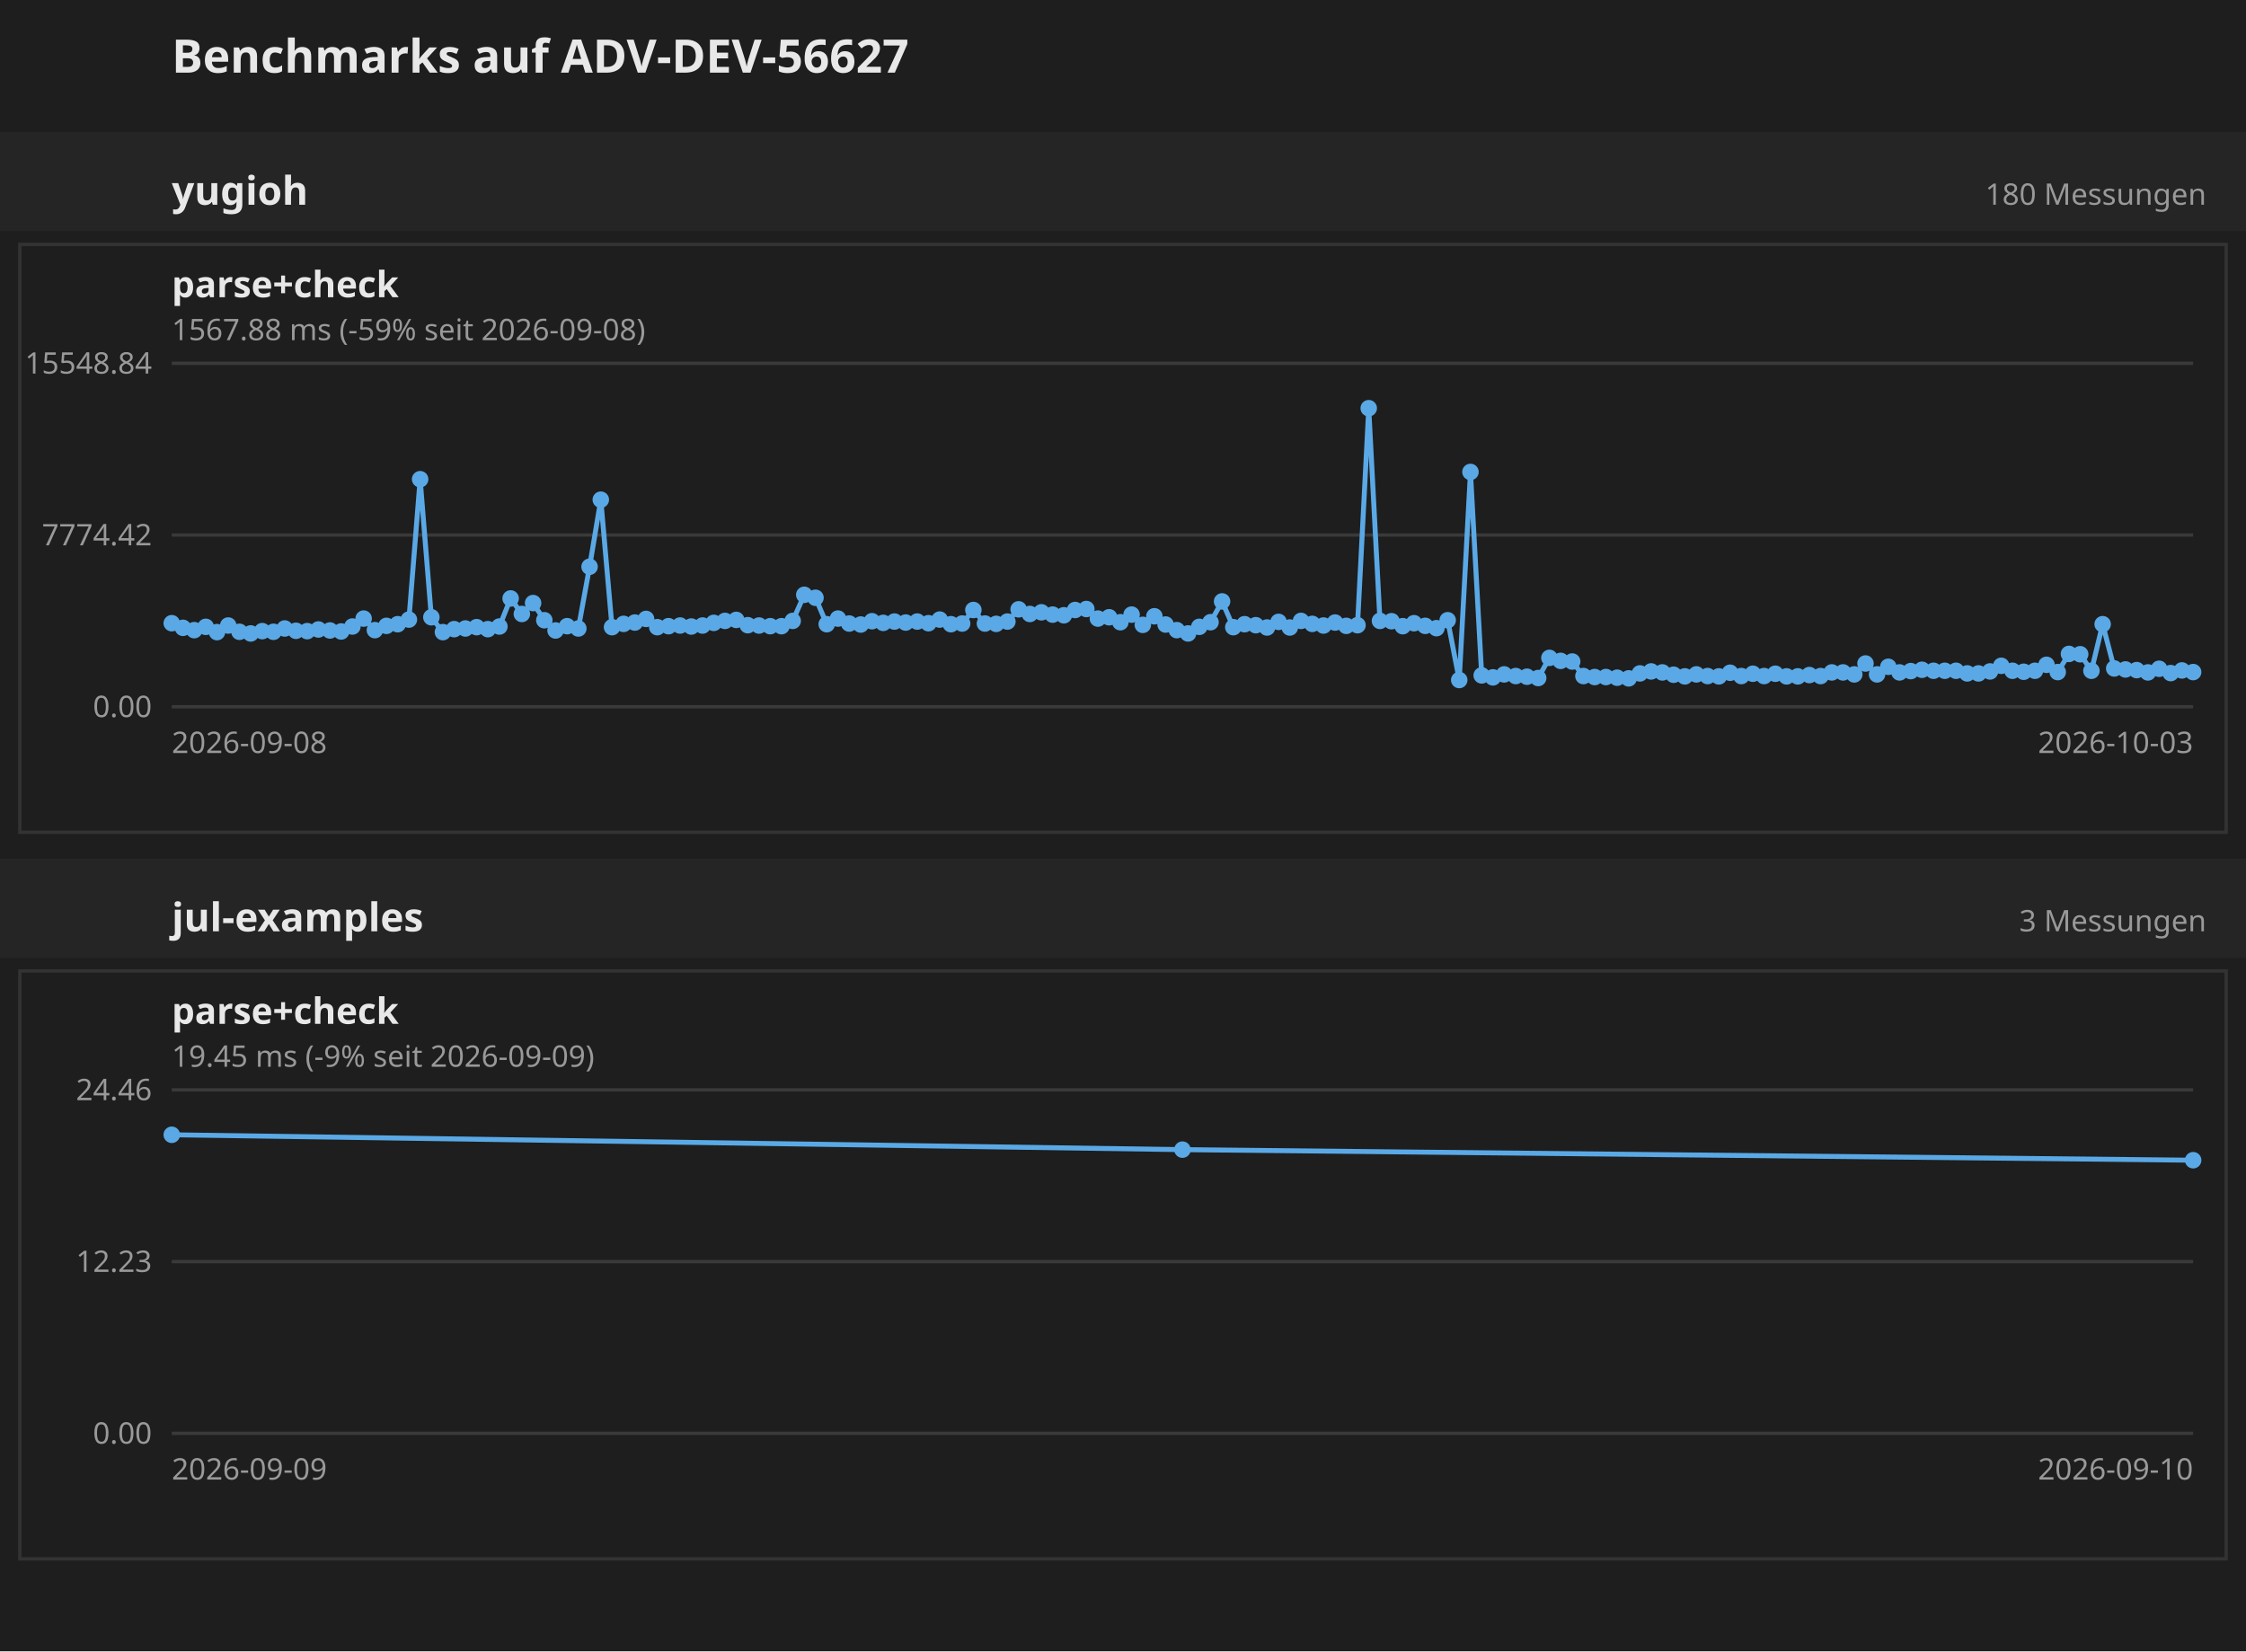
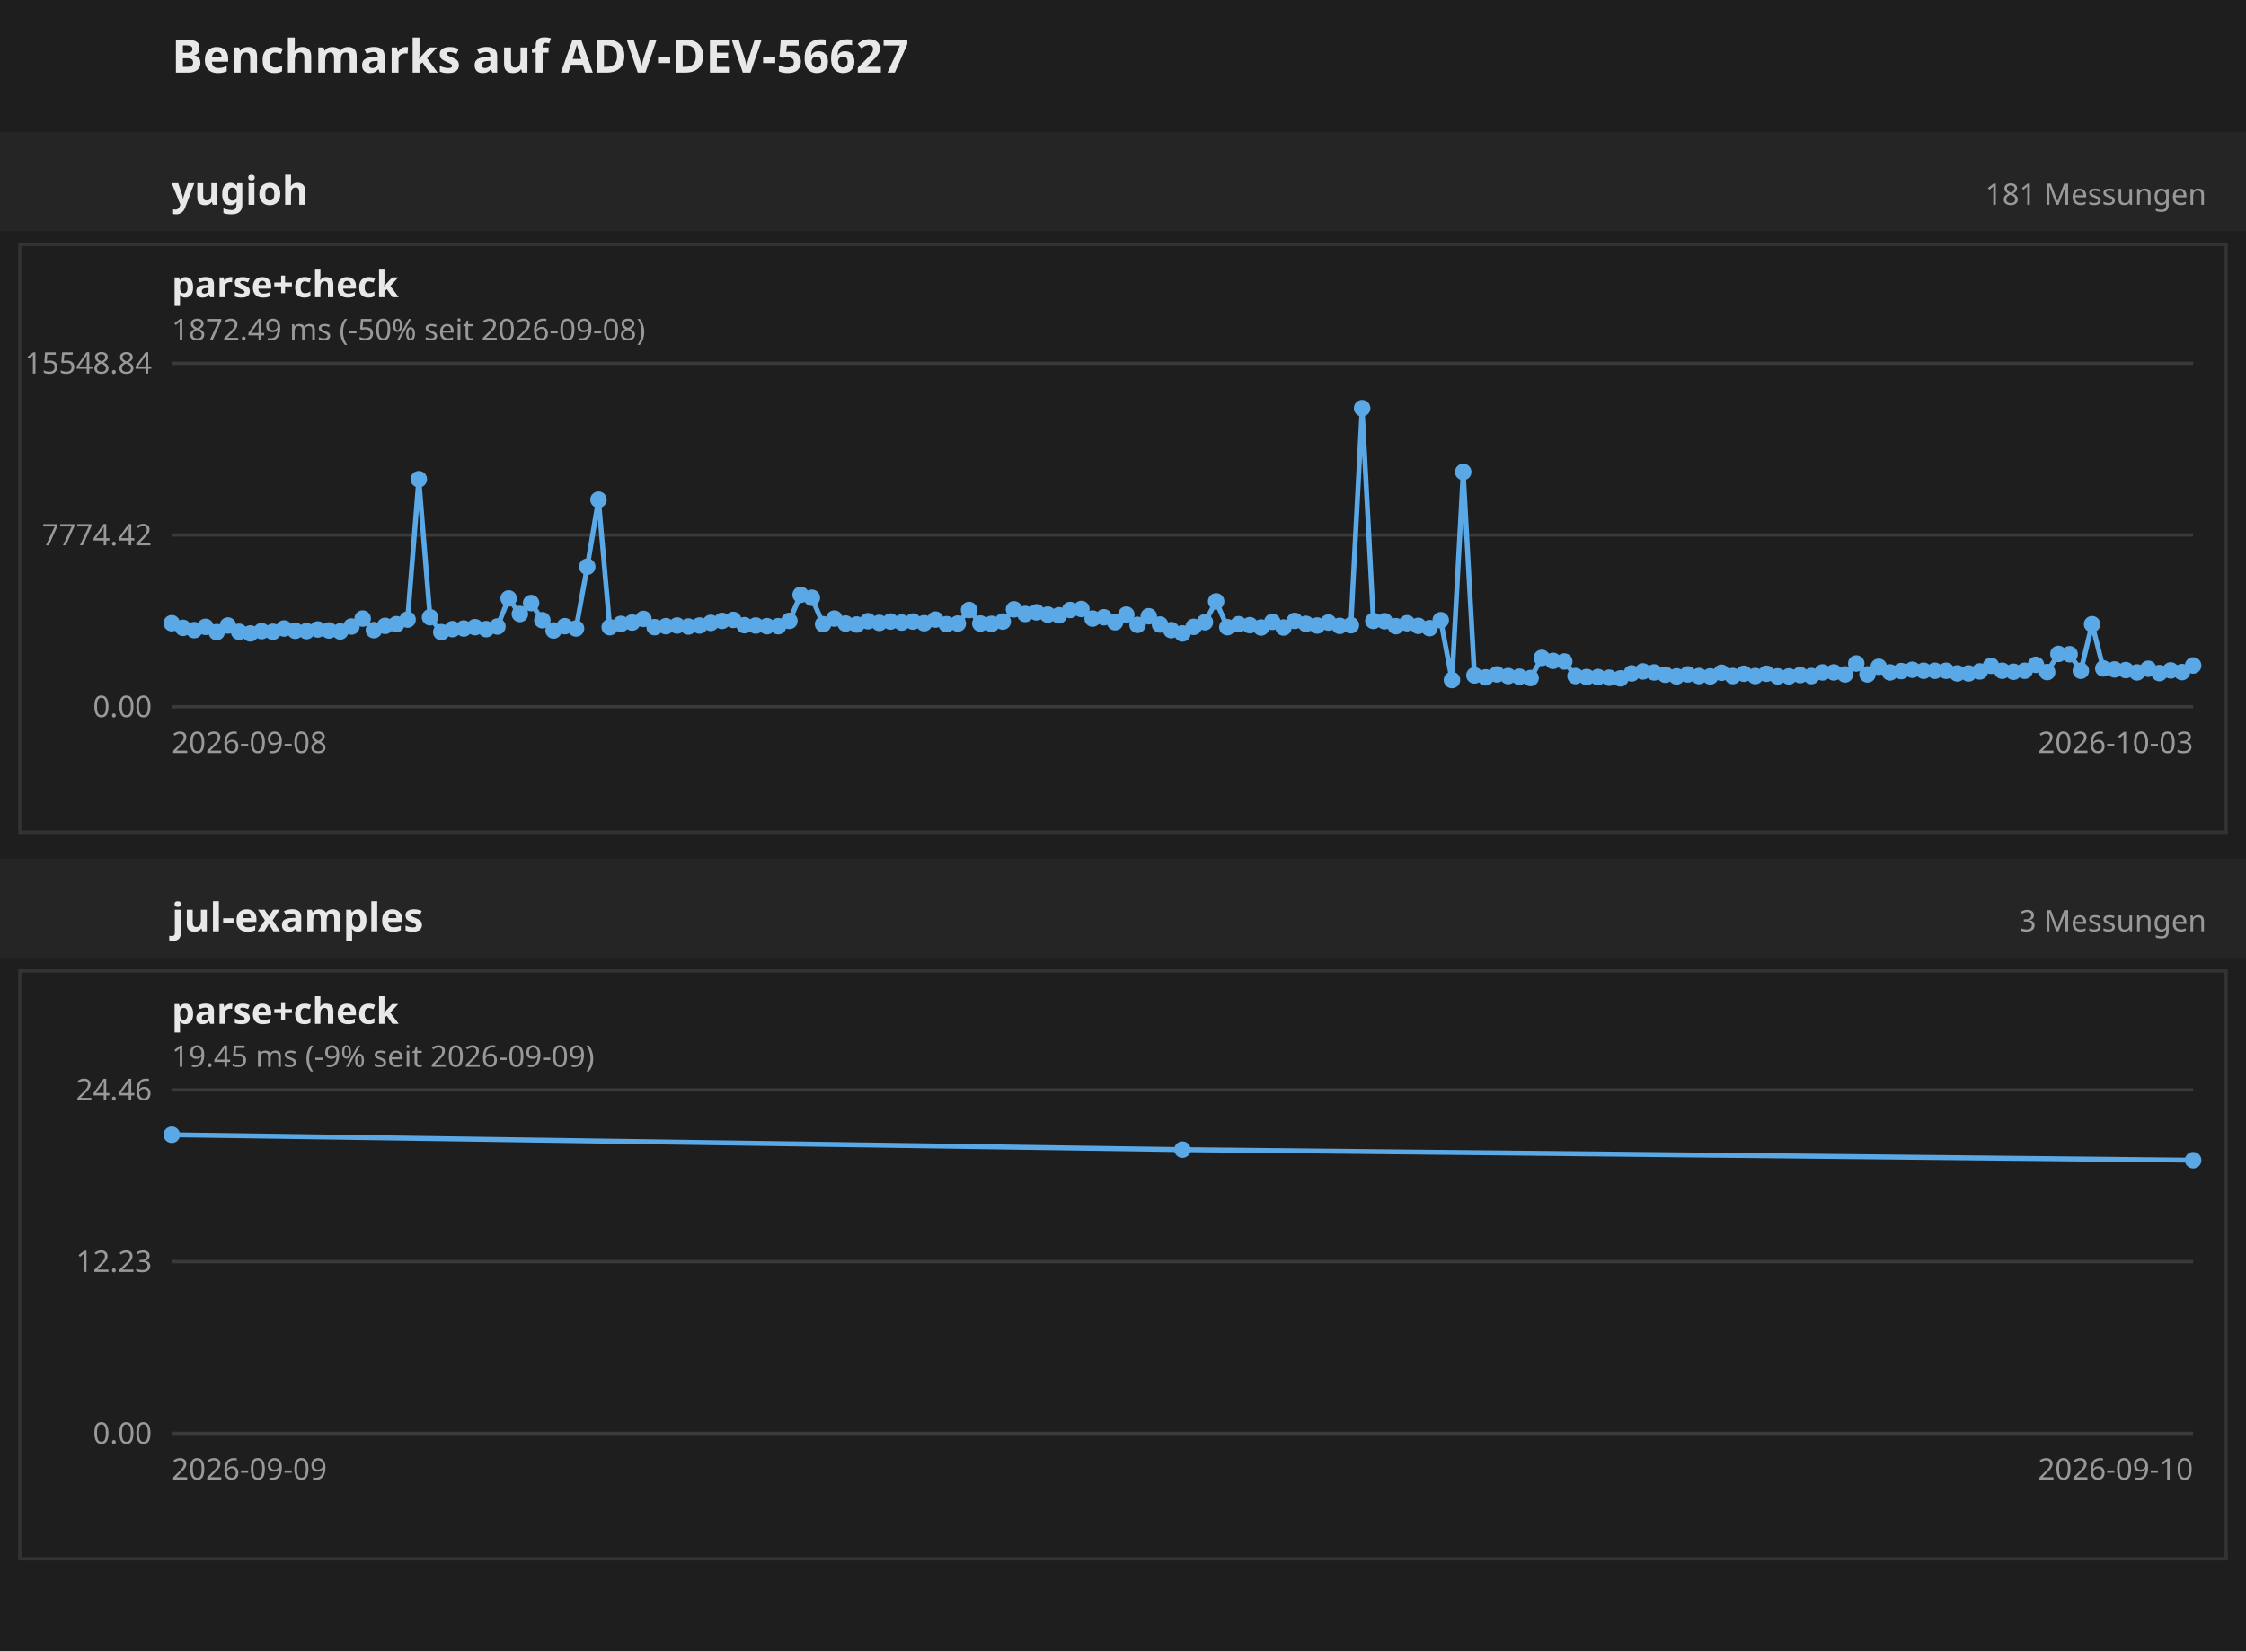
<svg xmlns="http://www.w3.org/2000/svg" width="680" height="500" font-family="sans-serif">
  <rect width="680" height="500" fill="#1e1e1e" />
  <text x="52" y="22" font-size="14" font-weight="bold" fill="#e8e8e8">Benchmarks auf ADV-DEV-56627</text>
  <g transform="translate(0 40)">
    <rect x="0" y="0" width="680" height="30" fill="#252525" />
    <text x="52" y="22" font-size="12" font-weight="bold" fill="#e8e8e8">yugioh</text>
-     <text x="668" y="22" text-anchor="end" font-size="9" fill="#999">180 Messungen</text>
+     <text x="668" y="22" text-anchor="end" font-size="9" fill="#999">181 Messungen</text>
    <g transform="translate(0 30)">
      <g transform="translate(0 0)">
        <rect x="6" y="4" width="668" height="178" fill="none" stroke="#333" />
        <text x="52" y="20" font-size="11" font-weight="bold" fill="#e8e8e8">parse+check</text>
-         <text x="52" y="33" font-size="9" fill="#999">1567.88 ms (-59% seit 2026-09-08)</text>
+         <text x="52" y="33" font-size="9" fill="#999">1872.49 ms (-50% seit 2026-09-08)</text>
        <line x1="52" y1="144.0" x2="664" y2="144.0" stroke="#3a3a3a" />
        <text x="46" y="144.0" text-anchor="end" dominant-baseline="middle" font-size="9" fill="#999">0.00</text>
        <line x1="52" y1="92.0" x2="664" y2="92.0" stroke="#3a3a3a" />
        <text x="46" y="92.0" text-anchor="end" dominant-baseline="middle" font-size="9" fill="#999">7774.42</text>
        <line x1="52" y1="40.0" x2="664" y2="40.0" stroke="#3a3a3a" />
        <text x="46" y="40.0" text-anchor="end" dominant-baseline="middle" font-size="9" fill="#999">15548.84</text>
        <text x="52" y="158" font-size="9" fill="#999">2026-09-08</text>
        <text x="664" y="158" text-anchor="end" font-size="9" fill="#999">2026-10-03</text>
-         <polyline fill="none" stroke="#5aa9e6" stroke-width="1.5" points="52.0,118.7 55.4,120.1 58.8,120.8 62.3,119.8 65.7,121.4 69.1,119.4 72.5,121.3 75.9,121.8 79.4,121.1 82.8,121.3 86.2,120.3 89.6,121.0 93.0,121.1 96.4,120.6 99.9,120.9 103.3,121.2 106.7,119.7 110.1,117.3 113.5,120.8 117.0,119.5 120.4,119.0 123.8,117.6 127.2,75.1 130.6,116.9 134.1,121.4 137.5,120.5 140.9,120.3 144.3,119.9 147.7,120.5 151.2,119.7 154.6,111.2 158.0,115.9 161.4,112.6 164.8,117.8 168.2,120.9 171.7,119.6 175.1,120.3 178.5,101.6 181.9,81.3 185.3,119.9 188.8,118.9 192.2,118.5 195.6,117.4 199.0,119.9 202.4,119.6 205.9,119.4 209.3,119.7 212.7,119.4 216.1,118.6 219.5,118.0 222.9,117.7 226.4,119.3 229.8,119.4 233.2,119.6 236.6,119.6 240.0,118.0 243.5,110.1 246.9,111.0 250.3,119.0 253.7,117.3 257.1,118.8 260.6,119.1 264.0,118.1 267.4,118.6 270.8,118.2 274.2,118.5 277.7,118.2 281.1,118.7 284.5,117.6 287.9,119.0 291.3,118.8 294.7,114.7 298.2,118.8 301.6,118.9 305.0,118.2 308.4,114.5 311.8,115.9 315.3,115.4 318.7,116.1 322.1,116.3 325.5,114.7 328.9,114.4 332.4,117.3 335.8,116.9 339.2,118.4 342.6,116.1 346.0,119.2 349.5,116.6 352.9,119.1 356.3,120.8 359.7,121.8 363.1,119.8 366.5,118.4 370.0,112.1 373.4,119.9 376.8,119.0 380.2,119.3 383.6,120.0 387.1,118.3 390.5,120.0 393.9,118.0 397.3,118.9 400.7,119.4 404.2,118.5 407.6,119.5 411.0,119.3 414.4,53.6 417.8,118.0 421.3,118.1 424.7,119.6 428.1,118.7 431.5,119.5 434.9,120.2 438.3,117.8 441.8,135.9 445.2,72.9 448.6,134.5 452.0,135.1 455.4,134.2 458.9,134.7 462.3,134.9 465.7,135.3 469.1,129.2 472.5,130.1 476.0,130.3 479.4,134.7 482.8,135.0 486.2,135.0 489.6,135.2 493.1,135.4 496.5,133.9 499.9,133.3 503.3,133.6 506.7,134.3 510.1,134.8 513.6,134.2 517.0,134.7 520.4,134.8 523.8,133.7 527.2,134.7 530.7,134.0 534.1,134.7 537.5,134.0 540.9,134.8 544.3,134.8 547.8,134.4 551.2,134.7 554.6,133.6 558.0,133.6 561.4,134.2 564.8,130.9 568.3,134.2 571.7,131.9 575.1,133.6 578.5,133.2 581.9,132.8 585.4,133.1 588.8,133.1 592.2,133.1 595.6,133.9 599.0,133.9 602.5,133.3 605.9,131.6 609.3,133.1 612.7,133.4 616.1,133.1 619.6,131.3 623.0,133.5 626.4,128.0 629.8,128.1 633.2,133.1 636.6,119.0 640.1,132.4 643.5,132.7 646.9,132.9 650.3,133.6 653.7,132.5 657.2,133.8 660.6,133.0 664.0,133.5" />
+         <polyline fill="none" stroke="#5aa9e6" stroke-width="1.5" points="52.0,118.7 55.4,120.1 58.8,120.8 62.2,119.8 65.6,121.4 69.0,119.4 72.4,121.3 75.8,121.8 79.2,121.1 82.6,121.3 86.0,120.3 89.4,121.0 92.8,121.1 96.2,120.6 99.6,120.9 103.0,121.2 106.4,119.7 109.8,117.3 113.2,120.8 116.6,119.5 120.0,119.0 123.4,117.6 126.8,75.1 130.2,116.9 133.6,121.4 137.0,120.5 140.4,120.3 143.8,119.9 147.2,120.5 150.6,119.7 154.0,111.2 157.4,115.9 160.8,112.6 164.2,117.8 167.6,120.9 171.0,119.6 174.4,120.3 177.8,101.6 181.2,81.3 184.6,119.9 188.0,118.9 191.4,118.5 194.8,117.4 198.2,119.9 201.6,119.6 205.0,119.4 208.4,119.7 211.8,119.4 215.2,118.6 218.6,118.0 222.0,117.7 225.4,119.3 228.8,119.4 232.2,119.6 235.6,119.6 239.0,118.0 242.4,110.1 245.8,111.0 249.2,119.0 252.6,117.3 256.0,118.8 259.4,119.1 262.8,118.1 266.2,118.6 269.6,118.2 273.0,118.5 276.4,118.2 279.8,118.7 283.2,117.6 286.6,119.0 290.0,118.8 293.4,114.7 296.8,118.8 300.2,118.9 303.6,118.2 307.0,114.5 310.4,115.9 313.8,115.4 317.2,116.1 320.6,116.3 324.0,114.7 327.4,114.4 330.8,117.3 334.2,116.9 337.6,118.4 341.0,116.1 344.4,119.2 347.8,116.6 351.2,119.1 354.6,120.8 358.0,121.8 361.4,119.8 364.8,118.4 368.2,112.1 371.6,119.9 375.0,119.0 378.4,119.3 381.8,120.0 385.2,118.3 388.6,120.0 392.0,118.0 395.4,118.9 398.8,119.4 402.2,118.5 405.6,119.5 409.0,119.3 412.4,53.6 415.8,118.0 419.2,118.1 422.6,119.6 426.0,118.7 429.4,119.5 432.8,120.2 436.2,117.8 439.6,135.9 443.0,72.9 446.4,134.5 449.8,135.1 453.2,134.2 456.6,134.7 460.0,134.9 463.4,135.3 466.8,129.2 470.2,130.1 473.6,130.3 477.0,134.7 480.4,135.0 483.8,135.0 487.2,135.2 490.6,135.4 494.0,133.9 497.4,133.3 500.8,133.6 504.2,134.3 507.6,134.8 511.0,134.2 514.4,134.7 517.8,134.8 521.2,133.7 524.6,134.7 528.0,134.0 531.4,134.7 534.8,134.0 538.2,134.8 541.6,134.8 545.0,134.4 548.4,134.7 551.8,133.6 555.2,133.6 558.6,134.2 562.0,130.9 565.4,134.2 568.8,131.9 572.2,133.6 575.6,133.2 579.0,132.8 582.4,133.1 585.8,133.1 589.2,133.1 592.6,133.9 596.0,133.9 599.4,133.3 602.8,131.6 606.2,133.1 609.6,133.4 613.0,133.1 616.4,131.3 619.8,133.5 623.2,128.0 626.6,128.1 630.0,133.1 633.4,119.0 636.8,132.4 640.2,132.7 643.6,132.9 647.0,133.6 650.4,132.5 653.8,133.8 657.2,133.0 660.6,133.5 664.0,131.5" />
        <circle cx="52.0" cy="118.7" r="2.5" fill="#5aa9e6" />
        <circle cx="55.4" cy="120.1" r="2.5" fill="#5aa9e6" />
        <circle cx="58.8" cy="120.8" r="2.5" fill="#5aa9e6" />
-         <circle cx="62.3" cy="119.8" r="2.5" fill="#5aa9e6" />
-         <circle cx="65.7" cy="121.4" r="2.5" fill="#5aa9e6" />
-         <circle cx="69.1" cy="119.4" r="2.5" fill="#5aa9e6" />
-         <circle cx="72.5" cy="121.3" r="2.5" fill="#5aa9e6" />
-         <circle cx="75.9" cy="121.8" r="2.5" fill="#5aa9e6" />
-         <circle cx="79.4" cy="121.1" r="2.5" fill="#5aa9e6" />
-         <circle cx="82.8" cy="121.3" r="2.5" fill="#5aa9e6" />
-         <circle cx="86.2" cy="120.3" r="2.5" fill="#5aa9e6" />
-         <circle cx="89.6" cy="121.0" r="2.5" fill="#5aa9e6" />
-         <circle cx="93.0" cy="121.1" r="2.5" fill="#5aa9e6" />
-         <circle cx="96.4" cy="120.6" r="2.5" fill="#5aa9e6" />
-         <circle cx="99.9" cy="120.9" r="2.5" fill="#5aa9e6" />
-         <circle cx="103.3" cy="121.2" r="2.5" fill="#5aa9e6" />
-         <circle cx="106.7" cy="119.7" r="2.5" fill="#5aa9e6" />
-         <circle cx="110.1" cy="117.3" r="2.5" fill="#5aa9e6" />
-         <circle cx="113.5" cy="120.8" r="2.5" fill="#5aa9e6" />
-         <circle cx="117.0" cy="119.5" r="2.5" fill="#5aa9e6" />
-         <circle cx="120.4" cy="119.0" r="2.5" fill="#5aa9e6" />
-         <circle cx="123.8" cy="117.6" r="2.5" fill="#5aa9e6" />
-         <circle cx="127.2" cy="75.1" r="2.5" fill="#5aa9e6" />
-         <circle cx="130.6" cy="116.9" r="2.5" fill="#5aa9e6" />
-         <circle cx="134.1" cy="121.4" r="2.5" fill="#5aa9e6" />
-         <circle cx="137.5" cy="120.5" r="2.5" fill="#5aa9e6" />
-         <circle cx="140.9" cy="120.3" r="2.5" fill="#5aa9e6" />
-         <circle cx="144.3" cy="119.9" r="2.5" fill="#5aa9e6" />
-         <circle cx="147.7" cy="120.5" r="2.5" fill="#5aa9e6" />
-         <circle cx="151.2" cy="119.7" r="2.5" fill="#5aa9e6" />
-         <circle cx="154.6" cy="111.2" r="2.5" fill="#5aa9e6" />
-         <circle cx="158.0" cy="115.9" r="2.5" fill="#5aa9e6" />
-         <circle cx="161.4" cy="112.6" r="2.5" fill="#5aa9e6" />
-         <circle cx="164.8" cy="117.8" r="2.5" fill="#5aa9e6" />
-         <circle cx="168.2" cy="120.9" r="2.5" fill="#5aa9e6" />
-         <circle cx="171.7" cy="119.6" r="2.5" fill="#5aa9e6" />
-         <circle cx="175.1" cy="120.3" r="2.5" fill="#5aa9e6" />
-         <circle cx="178.5" cy="101.6" r="2.5" fill="#5aa9e6" />
-         <circle cx="181.9" cy="81.3" r="2.5" fill="#5aa9e6" />
-         <circle cx="185.3" cy="119.9" r="2.5" fill="#5aa9e6" />
-         <circle cx="188.8" cy="118.9" r="2.5" fill="#5aa9e6" />
-         <circle cx="192.2" cy="118.5" r="2.5" fill="#5aa9e6" />
-         <circle cx="195.6" cy="117.4" r="2.5" fill="#5aa9e6" />
-         <circle cx="199.0" cy="119.9" r="2.5" fill="#5aa9e6" />
-         <circle cx="202.4" cy="119.6" r="2.5" fill="#5aa9e6" />
-         <circle cx="205.9" cy="119.4" r="2.5" fill="#5aa9e6" />
-         <circle cx="209.3" cy="119.7" r="2.5" fill="#5aa9e6" />
-         <circle cx="212.7" cy="119.4" r="2.5" fill="#5aa9e6" />
-         <circle cx="216.1" cy="118.6" r="2.5" fill="#5aa9e6" />
-         <circle cx="219.5" cy="118.0" r="2.5" fill="#5aa9e6" />
-         <circle cx="222.9" cy="117.7" r="2.5" fill="#5aa9e6" />
-         <circle cx="226.4" cy="119.3" r="2.5" fill="#5aa9e6" />
-         <circle cx="229.8" cy="119.4" r="2.5" fill="#5aa9e6" />
-         <circle cx="233.2" cy="119.6" r="2.5" fill="#5aa9e6" />
-         <circle cx="236.6" cy="119.6" r="2.5" fill="#5aa9e6" />
-         <circle cx="240.0" cy="118.0" r="2.5" fill="#5aa9e6" />
-         <circle cx="243.5" cy="110.1" r="2.5" fill="#5aa9e6" />
-         <circle cx="246.9" cy="111.0" r="2.5" fill="#5aa9e6" />
-         <circle cx="250.3" cy="119.0" r="2.5" fill="#5aa9e6" />
-         <circle cx="253.7" cy="117.3" r="2.5" fill="#5aa9e6" />
-         <circle cx="257.1" cy="118.8" r="2.5" fill="#5aa9e6" />
-         <circle cx="260.6" cy="119.1" r="2.5" fill="#5aa9e6" />
-         <circle cx="264.0" cy="118.1" r="2.5" fill="#5aa9e6" />
-         <circle cx="267.4" cy="118.6" r="2.5" fill="#5aa9e6" />
-         <circle cx="270.8" cy="118.2" r="2.5" fill="#5aa9e6" />
-         <circle cx="274.2" cy="118.5" r="2.5" fill="#5aa9e6" />
-         <circle cx="277.7" cy="118.2" r="2.5" fill="#5aa9e6" />
-         <circle cx="281.1" cy="118.7" r="2.5" fill="#5aa9e6" />
-         <circle cx="284.5" cy="117.6" r="2.5" fill="#5aa9e6" />
-         <circle cx="287.9" cy="119.0" r="2.5" fill="#5aa9e6" />
-         <circle cx="291.3" cy="118.8" r="2.5" fill="#5aa9e6" />
-         <circle cx="294.7" cy="114.7" r="2.5" fill="#5aa9e6" />
-         <circle cx="298.2" cy="118.8" r="2.5" fill="#5aa9e6" />
-         <circle cx="301.6" cy="118.9" r="2.5" fill="#5aa9e6" />
-         <circle cx="305.0" cy="118.2" r="2.5" fill="#5aa9e6" />
-         <circle cx="308.4" cy="114.5" r="2.5" fill="#5aa9e6" />
-         <circle cx="311.8" cy="115.9" r="2.5" fill="#5aa9e6" />
-         <circle cx="315.3" cy="115.4" r="2.5" fill="#5aa9e6" />
-         <circle cx="318.7" cy="116.1" r="2.5" fill="#5aa9e6" />
-         <circle cx="322.1" cy="116.3" r="2.5" fill="#5aa9e6" />
-         <circle cx="325.5" cy="114.7" r="2.5" fill="#5aa9e6" />
-         <circle cx="328.9" cy="114.4" r="2.5" fill="#5aa9e6" />
-         <circle cx="332.4" cy="117.3" r="2.5" fill="#5aa9e6" />
-         <circle cx="335.8" cy="116.9" r="2.5" fill="#5aa9e6" />
-         <circle cx="339.2" cy="118.4" r="2.5" fill="#5aa9e6" />
-         <circle cx="342.6" cy="116.1" r="2.5" fill="#5aa9e6" />
-         <circle cx="346.0" cy="119.2" r="2.5" fill="#5aa9e6" />
-         <circle cx="349.5" cy="116.6" r="2.5" fill="#5aa9e6" />
-         <circle cx="352.9" cy="119.1" r="2.5" fill="#5aa9e6" />
-         <circle cx="356.3" cy="120.8" r="2.5" fill="#5aa9e6" />
-         <circle cx="359.7" cy="121.8" r="2.5" fill="#5aa9e6" />
-         <circle cx="363.1" cy="119.8" r="2.5" fill="#5aa9e6" />
-         <circle cx="366.5" cy="118.4" r="2.5" fill="#5aa9e6" />
-         <circle cx="370.0" cy="112.1" r="2.5" fill="#5aa9e6" />
-         <circle cx="373.4" cy="119.9" r="2.5" fill="#5aa9e6" />
-         <circle cx="376.8" cy="119.0" r="2.5" fill="#5aa9e6" />
-         <circle cx="380.2" cy="119.3" r="2.5" fill="#5aa9e6" />
-         <circle cx="383.6" cy="120.0" r="2.5" fill="#5aa9e6" />
-         <circle cx="387.1" cy="118.3" r="2.5" fill="#5aa9e6" />
-         <circle cx="390.5" cy="120.0" r="2.5" fill="#5aa9e6" />
-         <circle cx="393.9" cy="118.0" r="2.5" fill="#5aa9e6" />
-         <circle cx="397.3" cy="118.9" r="2.5" fill="#5aa9e6" />
-         <circle cx="400.7" cy="119.4" r="2.5" fill="#5aa9e6" />
-         <circle cx="404.2" cy="118.5" r="2.5" fill="#5aa9e6" />
-         <circle cx="407.6" cy="119.5" r="2.5" fill="#5aa9e6" />
-         <circle cx="411.0" cy="119.3" r="2.5" fill="#5aa9e6" />
-         <circle cx="414.4" cy="53.6" r="2.5" fill="#5aa9e6" />
-         <circle cx="417.8" cy="118.0" r="2.5" fill="#5aa9e6" />
-         <circle cx="421.3" cy="118.1" r="2.5" fill="#5aa9e6" />
-         <circle cx="424.7" cy="119.6" r="2.5" fill="#5aa9e6" />
-         <circle cx="428.1" cy="118.7" r="2.5" fill="#5aa9e6" />
-         <circle cx="431.5" cy="119.5" r="2.5" fill="#5aa9e6" />
-         <circle cx="434.9" cy="120.2" r="2.5" fill="#5aa9e6" />
-         <circle cx="438.3" cy="117.8" r="2.5" fill="#5aa9e6" />
-         <circle cx="441.8" cy="135.9" r="2.5" fill="#5aa9e6" />
-         <circle cx="445.2" cy="72.9" r="2.5" fill="#5aa9e6" />
-         <circle cx="448.6" cy="134.5" r="2.5" fill="#5aa9e6" />
-         <circle cx="452.0" cy="135.1" r="2.5" fill="#5aa9e6" />
-         <circle cx="455.4" cy="134.2" r="2.5" fill="#5aa9e6" />
-         <circle cx="458.9" cy="134.7" r="2.5" fill="#5aa9e6" />
-         <circle cx="462.3" cy="134.9" r="2.5" fill="#5aa9e6" />
-         <circle cx="465.7" cy="135.3" r="2.5" fill="#5aa9e6" />
-         <circle cx="469.1" cy="129.2" r="2.5" fill="#5aa9e6" />
-         <circle cx="472.5" cy="130.1" r="2.5" fill="#5aa9e6" />
-         <circle cx="476.0" cy="130.3" r="2.5" fill="#5aa9e6" />
-         <circle cx="479.4" cy="134.7" r="2.5" fill="#5aa9e6" />
-         <circle cx="482.8" cy="135.0" r="2.5" fill="#5aa9e6" />
-         <circle cx="486.2" cy="135.0" r="2.5" fill="#5aa9e6" />
-         <circle cx="489.6" cy="135.2" r="2.5" fill="#5aa9e6" />
-         <circle cx="493.1" cy="135.4" r="2.5" fill="#5aa9e6" />
-         <circle cx="496.5" cy="133.9" r="2.5" fill="#5aa9e6" />
-         <circle cx="499.9" cy="133.3" r="2.5" fill="#5aa9e6" />
-         <circle cx="503.3" cy="133.6" r="2.5" fill="#5aa9e6" />
-         <circle cx="506.7" cy="134.3" r="2.5" fill="#5aa9e6" />
-         <circle cx="510.1" cy="134.8" r="2.5" fill="#5aa9e6" />
-         <circle cx="513.6" cy="134.2" r="2.5" fill="#5aa9e6" />
-         <circle cx="517.0" cy="134.7" r="2.5" fill="#5aa9e6" />
-         <circle cx="520.4" cy="134.8" r="2.5" fill="#5aa9e6" />
-         <circle cx="523.8" cy="133.7" r="2.5" fill="#5aa9e6" />
-         <circle cx="527.2" cy="134.7" r="2.5" fill="#5aa9e6" />
-         <circle cx="530.7" cy="134.0" r="2.5" fill="#5aa9e6" />
-         <circle cx="534.1" cy="134.7" r="2.5" fill="#5aa9e6" />
-         <circle cx="537.5" cy="134.0" r="2.5" fill="#5aa9e6" />
-         <circle cx="540.9" cy="134.8" r="2.5" fill="#5aa9e6" />
-         <circle cx="544.3" cy="134.8" r="2.5" fill="#5aa9e6" />
-         <circle cx="547.8" cy="134.4" r="2.5" fill="#5aa9e6" />
-         <circle cx="551.2" cy="134.7" r="2.5" fill="#5aa9e6" />
-         <circle cx="554.6" cy="133.6" r="2.5" fill="#5aa9e6" />
-         <circle cx="558.0" cy="133.6" r="2.5" fill="#5aa9e6" />
-         <circle cx="561.4" cy="134.2" r="2.5" fill="#5aa9e6" />
-         <circle cx="564.8" cy="130.9" r="2.5" fill="#5aa9e6" />
-         <circle cx="568.3" cy="134.2" r="2.5" fill="#5aa9e6" />
-         <circle cx="571.7" cy="131.9" r="2.5" fill="#5aa9e6" />
-         <circle cx="575.1" cy="133.6" r="2.5" fill="#5aa9e6" />
-         <circle cx="578.5" cy="133.2" r="2.5" fill="#5aa9e6" />
-         <circle cx="581.9" cy="132.8" r="2.5" fill="#5aa9e6" />
-         <circle cx="585.4" cy="133.1" r="2.5" fill="#5aa9e6" />
-         <circle cx="588.8" cy="133.1" r="2.5" fill="#5aa9e6" />
-         <circle cx="592.2" cy="133.1" r="2.5" fill="#5aa9e6" />
-         <circle cx="595.6" cy="133.9" r="2.5" fill="#5aa9e6" />
-         <circle cx="599.0" cy="133.9" r="2.5" fill="#5aa9e6" />
-         <circle cx="602.5" cy="133.3" r="2.5" fill="#5aa9e6" />
-         <circle cx="605.9" cy="131.6" r="2.5" fill="#5aa9e6" />
-         <circle cx="609.3" cy="133.1" r="2.5" fill="#5aa9e6" />
-         <circle cx="612.7" cy="133.4" r="2.5" fill="#5aa9e6" />
-         <circle cx="616.1" cy="133.1" r="2.5" fill="#5aa9e6" />
-         <circle cx="619.6" cy="131.3" r="2.5" fill="#5aa9e6" />
-         <circle cx="623.0" cy="133.5" r="2.5" fill="#5aa9e6" />
-         <circle cx="626.4" cy="128.0" r="2.5" fill="#5aa9e6" />
-         <circle cx="629.8" cy="128.1" r="2.5" fill="#5aa9e6" />
-         <circle cx="633.2" cy="133.1" r="2.5" fill="#5aa9e6" />
-         <circle cx="636.6" cy="119.0" r="2.5" fill="#5aa9e6" />
-         <circle cx="640.1" cy="132.4" r="2.5" fill="#5aa9e6" />
-         <circle cx="643.5" cy="132.7" r="2.5" fill="#5aa9e6" />
-         <circle cx="646.9" cy="132.9" r="2.5" fill="#5aa9e6" />
-         <circle cx="650.3" cy="133.6" r="2.5" fill="#5aa9e6" />
-         <circle cx="653.7" cy="132.5" r="2.5" fill="#5aa9e6" />
-         <circle cx="657.2" cy="133.8" r="2.5" fill="#5aa9e6" />
-         <circle cx="660.6" cy="133.0" r="2.5" fill="#5aa9e6" />
-         <circle cx="664.0" cy="133.5" r="2.5" fill="#5aa9e6" />
+         <circle cx="62.2" cy="119.8" r="2.5" fill="#5aa9e6" />
+         <circle cx="65.6" cy="121.4" r="2.5" fill="#5aa9e6" />
+         <circle cx="69.0" cy="119.4" r="2.5" fill="#5aa9e6" />
+         <circle cx="72.4" cy="121.3" r="2.5" fill="#5aa9e6" />
+         <circle cx="75.8" cy="121.8" r="2.5" fill="#5aa9e6" />
+         <circle cx="79.2" cy="121.1" r="2.5" fill="#5aa9e6" />
+         <circle cx="82.6" cy="121.3" r="2.5" fill="#5aa9e6" />
+         <circle cx="86.0" cy="120.3" r="2.5" fill="#5aa9e6" />
+         <circle cx="89.4" cy="121.0" r="2.5" fill="#5aa9e6" />
+         <circle cx="92.8" cy="121.1" r="2.5" fill="#5aa9e6" />
+         <circle cx="96.2" cy="120.6" r="2.5" fill="#5aa9e6" />
+         <circle cx="99.6" cy="120.9" r="2.5" fill="#5aa9e6" />
+         <circle cx="103.0" cy="121.2" r="2.5" fill="#5aa9e6" />
+         <circle cx="106.4" cy="119.7" r="2.5" fill="#5aa9e6" />
+         <circle cx="109.8" cy="117.3" r="2.5" fill="#5aa9e6" />
+         <circle cx="113.2" cy="120.8" r="2.5" fill="#5aa9e6" />
+         <circle cx="116.6" cy="119.5" r="2.5" fill="#5aa9e6" />
+         <circle cx="120.0" cy="119.0" r="2.5" fill="#5aa9e6" />
+         <circle cx="123.4" cy="117.6" r="2.5" fill="#5aa9e6" />
+         <circle cx="126.8" cy="75.1" r="2.5" fill="#5aa9e6" />
+         <circle cx="130.2" cy="116.9" r="2.5" fill="#5aa9e6" />
+         <circle cx="133.6" cy="121.4" r="2.5" fill="#5aa9e6" />
+         <circle cx="137.0" cy="120.5" r="2.5" fill="#5aa9e6" />
+         <circle cx="140.4" cy="120.3" r="2.5" fill="#5aa9e6" />
+         <circle cx="143.8" cy="119.9" r="2.5" fill="#5aa9e6" />
+         <circle cx="147.2" cy="120.5" r="2.5" fill="#5aa9e6" />
+         <circle cx="150.6" cy="119.7" r="2.5" fill="#5aa9e6" />
+         <circle cx="154.0" cy="111.2" r="2.5" fill="#5aa9e6" />
+         <circle cx="157.4" cy="115.9" r="2.5" fill="#5aa9e6" />
+         <circle cx="160.8" cy="112.6" r="2.5" fill="#5aa9e6" />
+         <circle cx="164.2" cy="117.8" r="2.5" fill="#5aa9e6" />
+         <circle cx="167.6" cy="120.9" r="2.5" fill="#5aa9e6" />
+         <circle cx="171.0" cy="119.6" r="2.5" fill="#5aa9e6" />
+         <circle cx="174.4" cy="120.3" r="2.5" fill="#5aa9e6" />
+         <circle cx="177.8" cy="101.6" r="2.5" fill="#5aa9e6" />
+         <circle cx="181.2" cy="81.3" r="2.5" fill="#5aa9e6" />
+         <circle cx="184.6" cy="119.9" r="2.5" fill="#5aa9e6" />
+         <circle cx="188.0" cy="118.9" r="2.5" fill="#5aa9e6" />
+         <circle cx="191.4" cy="118.5" r="2.5" fill="#5aa9e6" />
+         <circle cx="194.8" cy="117.4" r="2.5" fill="#5aa9e6" />
+         <circle cx="198.2" cy="119.9" r="2.5" fill="#5aa9e6" />
+         <circle cx="201.6" cy="119.6" r="2.5" fill="#5aa9e6" />
+         <circle cx="205.0" cy="119.4" r="2.5" fill="#5aa9e6" />
+         <circle cx="208.4" cy="119.7" r="2.5" fill="#5aa9e6" />
+         <circle cx="211.8" cy="119.4" r="2.5" fill="#5aa9e6" />
+         <circle cx="215.2" cy="118.6" r="2.5" fill="#5aa9e6" />
+         <circle cx="218.6" cy="118.0" r="2.5" fill="#5aa9e6" />
+         <circle cx="222.0" cy="117.7" r="2.5" fill="#5aa9e6" />
+         <circle cx="225.4" cy="119.3" r="2.5" fill="#5aa9e6" />
+         <circle cx="228.8" cy="119.4" r="2.5" fill="#5aa9e6" />
+         <circle cx="232.2" cy="119.6" r="2.5" fill="#5aa9e6" />
+         <circle cx="235.6" cy="119.6" r="2.5" fill="#5aa9e6" />
+         <circle cx="239.0" cy="118.0" r="2.5" fill="#5aa9e6" />
+         <circle cx="242.4" cy="110.1" r="2.5" fill="#5aa9e6" />
+         <circle cx="245.8" cy="111.0" r="2.5" fill="#5aa9e6" />
+         <circle cx="249.2" cy="119.0" r="2.5" fill="#5aa9e6" />
+         <circle cx="252.6" cy="117.3" r="2.5" fill="#5aa9e6" />
+         <circle cx="256.0" cy="118.8" r="2.5" fill="#5aa9e6" />
+         <circle cx="259.4" cy="119.1" r="2.5" fill="#5aa9e6" />
+         <circle cx="262.8" cy="118.1" r="2.5" fill="#5aa9e6" />
+         <circle cx="266.2" cy="118.6" r="2.5" fill="#5aa9e6" />
+         <circle cx="269.6" cy="118.2" r="2.5" fill="#5aa9e6" />
+         <circle cx="273.0" cy="118.5" r="2.5" fill="#5aa9e6" />
+         <circle cx="276.4" cy="118.2" r="2.5" fill="#5aa9e6" />
+         <circle cx="279.8" cy="118.7" r="2.5" fill="#5aa9e6" />
+         <circle cx="283.2" cy="117.6" r="2.5" fill="#5aa9e6" />
+         <circle cx="286.6" cy="119.0" r="2.5" fill="#5aa9e6" />
+         <circle cx="290.0" cy="118.8" r="2.5" fill="#5aa9e6" />
+         <circle cx="293.4" cy="114.7" r="2.5" fill="#5aa9e6" />
+         <circle cx="296.8" cy="118.8" r="2.5" fill="#5aa9e6" />
+         <circle cx="300.2" cy="118.9" r="2.5" fill="#5aa9e6" />
+         <circle cx="303.6" cy="118.2" r="2.5" fill="#5aa9e6" />
+         <circle cx="307.0" cy="114.5" r="2.5" fill="#5aa9e6" />
+         <circle cx="310.4" cy="115.9" r="2.5" fill="#5aa9e6" />
+         <circle cx="313.8" cy="115.4" r="2.5" fill="#5aa9e6" />
+         <circle cx="317.2" cy="116.1" r="2.5" fill="#5aa9e6" />
+         <circle cx="320.6" cy="116.3" r="2.5" fill="#5aa9e6" />
+         <circle cx="324.0" cy="114.7" r="2.5" fill="#5aa9e6" />
+         <circle cx="327.4" cy="114.4" r="2.5" fill="#5aa9e6" />
+         <circle cx="330.8" cy="117.3" r="2.5" fill="#5aa9e6" />
+         <circle cx="334.2" cy="116.9" r="2.5" fill="#5aa9e6" />
+         <circle cx="337.6" cy="118.4" r="2.5" fill="#5aa9e6" />
+         <circle cx="341.0" cy="116.1" r="2.5" fill="#5aa9e6" />
+         <circle cx="344.4" cy="119.2" r="2.5" fill="#5aa9e6" />
+         <circle cx="347.8" cy="116.6" r="2.5" fill="#5aa9e6" />
+         <circle cx="351.2" cy="119.1" r="2.5" fill="#5aa9e6" />
+         <circle cx="354.6" cy="120.8" r="2.5" fill="#5aa9e6" />
+         <circle cx="358.0" cy="121.8" r="2.5" fill="#5aa9e6" />
+         <circle cx="361.4" cy="119.8" r="2.5" fill="#5aa9e6" />
+         <circle cx="364.8" cy="118.4" r="2.5" fill="#5aa9e6" />
+         <circle cx="368.2" cy="112.1" r="2.5" fill="#5aa9e6" />
+         <circle cx="371.6" cy="119.9" r="2.5" fill="#5aa9e6" />
+         <circle cx="375.0" cy="119.0" r="2.5" fill="#5aa9e6" />
+         <circle cx="378.4" cy="119.3" r="2.5" fill="#5aa9e6" />
+         <circle cx="381.8" cy="120.0" r="2.5" fill="#5aa9e6" />
+         <circle cx="385.2" cy="118.3" r="2.5" fill="#5aa9e6" />
+         <circle cx="388.6" cy="120.0" r="2.5" fill="#5aa9e6" />
+         <circle cx="392.0" cy="118.0" r="2.5" fill="#5aa9e6" />
+         <circle cx="395.4" cy="118.9" r="2.5" fill="#5aa9e6" />
+         <circle cx="398.8" cy="119.4" r="2.5" fill="#5aa9e6" />
+         <circle cx="402.2" cy="118.5" r="2.5" fill="#5aa9e6" />
+         <circle cx="405.6" cy="119.5" r="2.5" fill="#5aa9e6" />
+         <circle cx="409.0" cy="119.3" r="2.5" fill="#5aa9e6" />
+         <circle cx="412.4" cy="53.6" r="2.5" fill="#5aa9e6" />
+         <circle cx="415.8" cy="118.0" r="2.5" fill="#5aa9e6" />
+         <circle cx="419.2" cy="118.1" r="2.5" fill="#5aa9e6" />
+         <circle cx="422.6" cy="119.6" r="2.5" fill="#5aa9e6" />
+         <circle cx="426.0" cy="118.7" r="2.5" fill="#5aa9e6" />
+         <circle cx="429.4" cy="119.5" r="2.5" fill="#5aa9e6" />
+         <circle cx="432.8" cy="120.2" r="2.5" fill="#5aa9e6" />
+         <circle cx="436.2" cy="117.8" r="2.5" fill="#5aa9e6" />
+         <circle cx="439.6" cy="135.9" r="2.5" fill="#5aa9e6" />
+         <circle cx="443.0" cy="72.9" r="2.5" fill="#5aa9e6" />
+         <circle cx="446.4" cy="134.5" r="2.5" fill="#5aa9e6" />
+         <circle cx="449.8" cy="135.1" r="2.5" fill="#5aa9e6" />
+         <circle cx="453.2" cy="134.2" r="2.5" fill="#5aa9e6" />
+         <circle cx="456.6" cy="134.7" r="2.5" fill="#5aa9e6" />
+         <circle cx="460.0" cy="134.9" r="2.5" fill="#5aa9e6" />
+         <circle cx="463.4" cy="135.3" r="2.5" fill="#5aa9e6" />
+         <circle cx="466.8" cy="129.2" r="2.5" fill="#5aa9e6" />
+         <circle cx="470.2" cy="130.1" r="2.5" fill="#5aa9e6" />
+         <circle cx="473.6" cy="130.3" r="2.5" fill="#5aa9e6" />
+         <circle cx="477.0" cy="134.7" r="2.5" fill="#5aa9e6" />
+         <circle cx="480.4" cy="135.0" r="2.5" fill="#5aa9e6" />
+         <circle cx="483.8" cy="135.0" r="2.5" fill="#5aa9e6" />
+         <circle cx="487.2" cy="135.2" r="2.5" fill="#5aa9e6" />
+         <circle cx="490.6" cy="135.4" r="2.5" fill="#5aa9e6" />
+         <circle cx="494.0" cy="133.9" r="2.5" fill="#5aa9e6" />
+         <circle cx="497.4" cy="133.3" r="2.5" fill="#5aa9e6" />
+         <circle cx="500.8" cy="133.6" r="2.5" fill="#5aa9e6" />
+         <circle cx="504.2" cy="134.3" r="2.5" fill="#5aa9e6" />
+         <circle cx="507.6" cy="134.8" r="2.5" fill="#5aa9e6" />
+         <circle cx="511.0" cy="134.2" r="2.5" fill="#5aa9e6" />
+         <circle cx="514.4" cy="134.7" r="2.5" fill="#5aa9e6" />
+         <circle cx="517.8" cy="134.8" r="2.5" fill="#5aa9e6" />
+         <circle cx="521.2" cy="133.7" r="2.5" fill="#5aa9e6" />
+         <circle cx="524.6" cy="134.7" r="2.5" fill="#5aa9e6" />
+         <circle cx="528.0" cy="134.0" r="2.5" fill="#5aa9e6" />
+         <circle cx="531.4" cy="134.7" r="2.5" fill="#5aa9e6" />
+         <circle cx="534.8" cy="134.0" r="2.5" fill="#5aa9e6" />
+         <circle cx="538.2" cy="134.8" r="2.5" fill="#5aa9e6" />
+         <circle cx="541.6" cy="134.8" r="2.5" fill="#5aa9e6" />
+         <circle cx="545.0" cy="134.4" r="2.5" fill="#5aa9e6" />
+         <circle cx="548.4" cy="134.7" r="2.5" fill="#5aa9e6" />
+         <circle cx="551.8" cy="133.6" r="2.5" fill="#5aa9e6" />
+         <circle cx="555.2" cy="133.6" r="2.5" fill="#5aa9e6" />
+         <circle cx="558.6" cy="134.2" r="2.5" fill="#5aa9e6" />
+         <circle cx="562.0" cy="130.9" r="2.5" fill="#5aa9e6" />
+         <circle cx="565.4" cy="134.2" r="2.5" fill="#5aa9e6" />
+         <circle cx="568.8" cy="131.9" r="2.5" fill="#5aa9e6" />
+         <circle cx="572.2" cy="133.6" r="2.5" fill="#5aa9e6" />
+         <circle cx="575.6" cy="133.2" r="2.5" fill="#5aa9e6" />
+         <circle cx="579.0" cy="132.8" r="2.5" fill="#5aa9e6" />
+         <circle cx="582.4" cy="133.1" r="2.5" fill="#5aa9e6" />
+         <circle cx="585.8" cy="133.1" r="2.5" fill="#5aa9e6" />
+         <circle cx="589.2" cy="133.1" r="2.5" fill="#5aa9e6" />
+         <circle cx="592.6" cy="133.9" r="2.5" fill="#5aa9e6" />
+         <circle cx="596.0" cy="133.9" r="2.5" fill="#5aa9e6" />
+         <circle cx="599.4" cy="133.3" r="2.5" fill="#5aa9e6" />
+         <circle cx="602.8" cy="131.6" r="2.5" fill="#5aa9e6" />
+         <circle cx="606.2" cy="133.1" r="2.5" fill="#5aa9e6" />
+         <circle cx="609.6" cy="133.4" r="2.5" fill="#5aa9e6" />
+         <circle cx="613.0" cy="133.1" r="2.5" fill="#5aa9e6" />
+         <circle cx="616.4" cy="131.3" r="2.5" fill="#5aa9e6" />
+         <circle cx="619.8" cy="133.5" r="2.5" fill="#5aa9e6" />
+         <circle cx="623.2" cy="128.0" r="2.5" fill="#5aa9e6" />
+         <circle cx="626.6" cy="128.1" r="2.5" fill="#5aa9e6" />
+         <circle cx="630.0" cy="133.1" r="2.5" fill="#5aa9e6" />
+         <circle cx="633.4" cy="119.0" r="2.5" fill="#5aa9e6" />
+         <circle cx="636.8" cy="132.4" r="2.5" fill="#5aa9e6" />
+         <circle cx="640.2" cy="132.7" r="2.5" fill="#5aa9e6" />
+         <circle cx="643.6" cy="132.9" r="2.5" fill="#5aa9e6" />
+         <circle cx="647.0" cy="133.6" r="2.5" fill="#5aa9e6" />
+         <circle cx="650.4" cy="132.5" r="2.5" fill="#5aa9e6" />
+         <circle cx="653.8" cy="133.8" r="2.5" fill="#5aa9e6" />
+         <circle cx="657.2" cy="133.0" r="2.5" fill="#5aa9e6" />
+         <circle cx="660.6" cy="133.5" r="2.5" fill="#5aa9e6" />
+         <circle cx="664.0" cy="131.5" r="2.5" fill="#5aa9e6" />
      </g>
    </g>
  </g>
  <g transform="translate(0 260)">
    <rect x="0" y="0" width="680" height="30" fill="#252525" />
    <text x="52" y="22" font-size="12" font-weight="bold" fill="#e8e8e8">jul-examples</text>
    <text x="668" y="22" text-anchor="end" font-size="9" fill="#999">3 Messungen</text>
    <g transform="translate(0 30)">
      <g transform="translate(0 0)">
        <rect x="6" y="4" width="668" height="178" fill="none" stroke="#333" />
        <text x="52" y="20" font-size="11" font-weight="bold" fill="#e8e8e8">parse+check</text>
        <text x="52" y="33" font-size="9" fill="#999">19.45 ms (-9% seit 2026-09-09)</text>
        <line x1="52" y1="144.0" x2="664" y2="144.0" stroke="#3a3a3a" />
        <text x="46" y="144.0" text-anchor="end" dominant-baseline="middle" font-size="9" fill="#999">0.00</text>
        <line x1="52" y1="92.0" x2="664" y2="92.0" stroke="#3a3a3a" />
        <text x="46" y="92.0" text-anchor="end" dominant-baseline="middle" font-size="9" fill="#999">12.23</text>
        <line x1="52" y1="40.0" x2="664" y2="40.0" stroke="#3a3a3a" />
        <text x="46" y="40.0" text-anchor="end" dominant-baseline="middle" font-size="9" fill="#999">24.46</text>
        <text x="52" y="158" font-size="9" fill="#999">2026-09-09</text>
        <text x="664" y="158" text-anchor="end" font-size="9" fill="#999">2026-09-10</text>
        <polyline fill="none" stroke="#5aa9e6" stroke-width="1.5" points="52.0,53.6 358.0,58.1 664.0,61.3" />
        <circle cx="52.0" cy="53.6" r="2.5" fill="#5aa9e6" />
        <circle cx="358.0" cy="58.1" r="2.5" fill="#5aa9e6" />
        <circle cx="664.0" cy="61.3" r="2.5" fill="#5aa9e6" />
      </g>
    </g>
  </g>
</svg>
